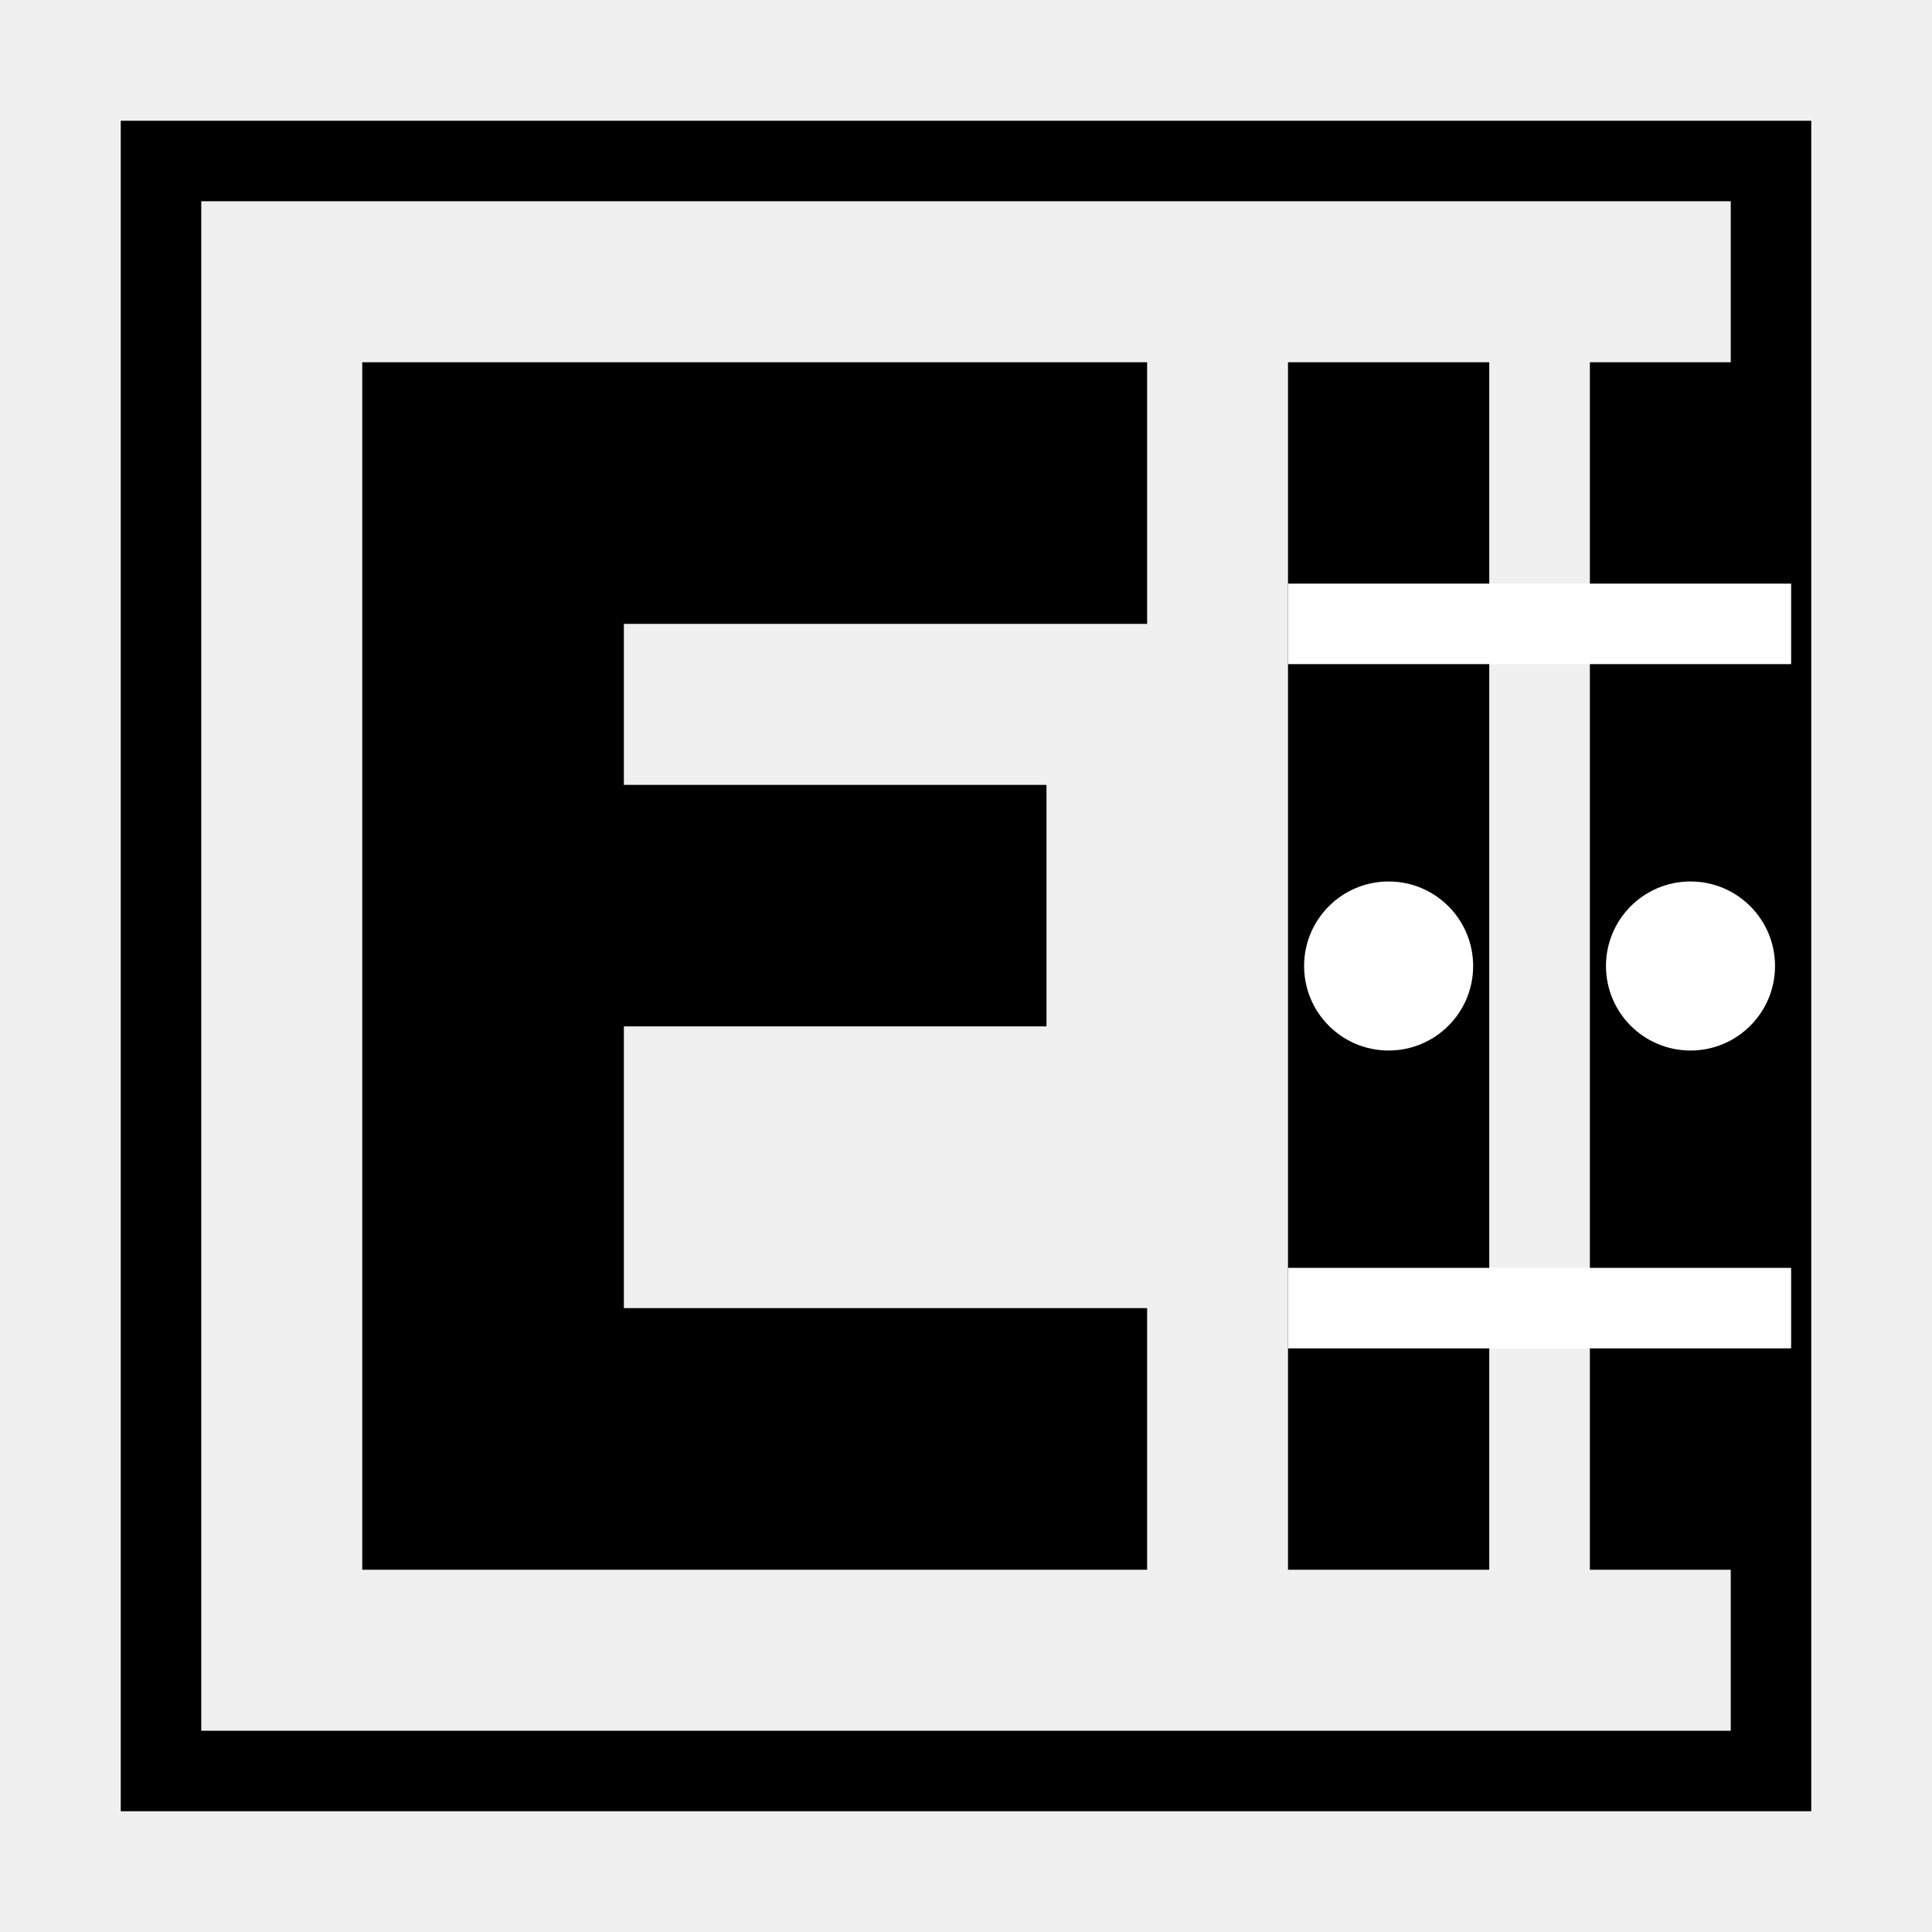
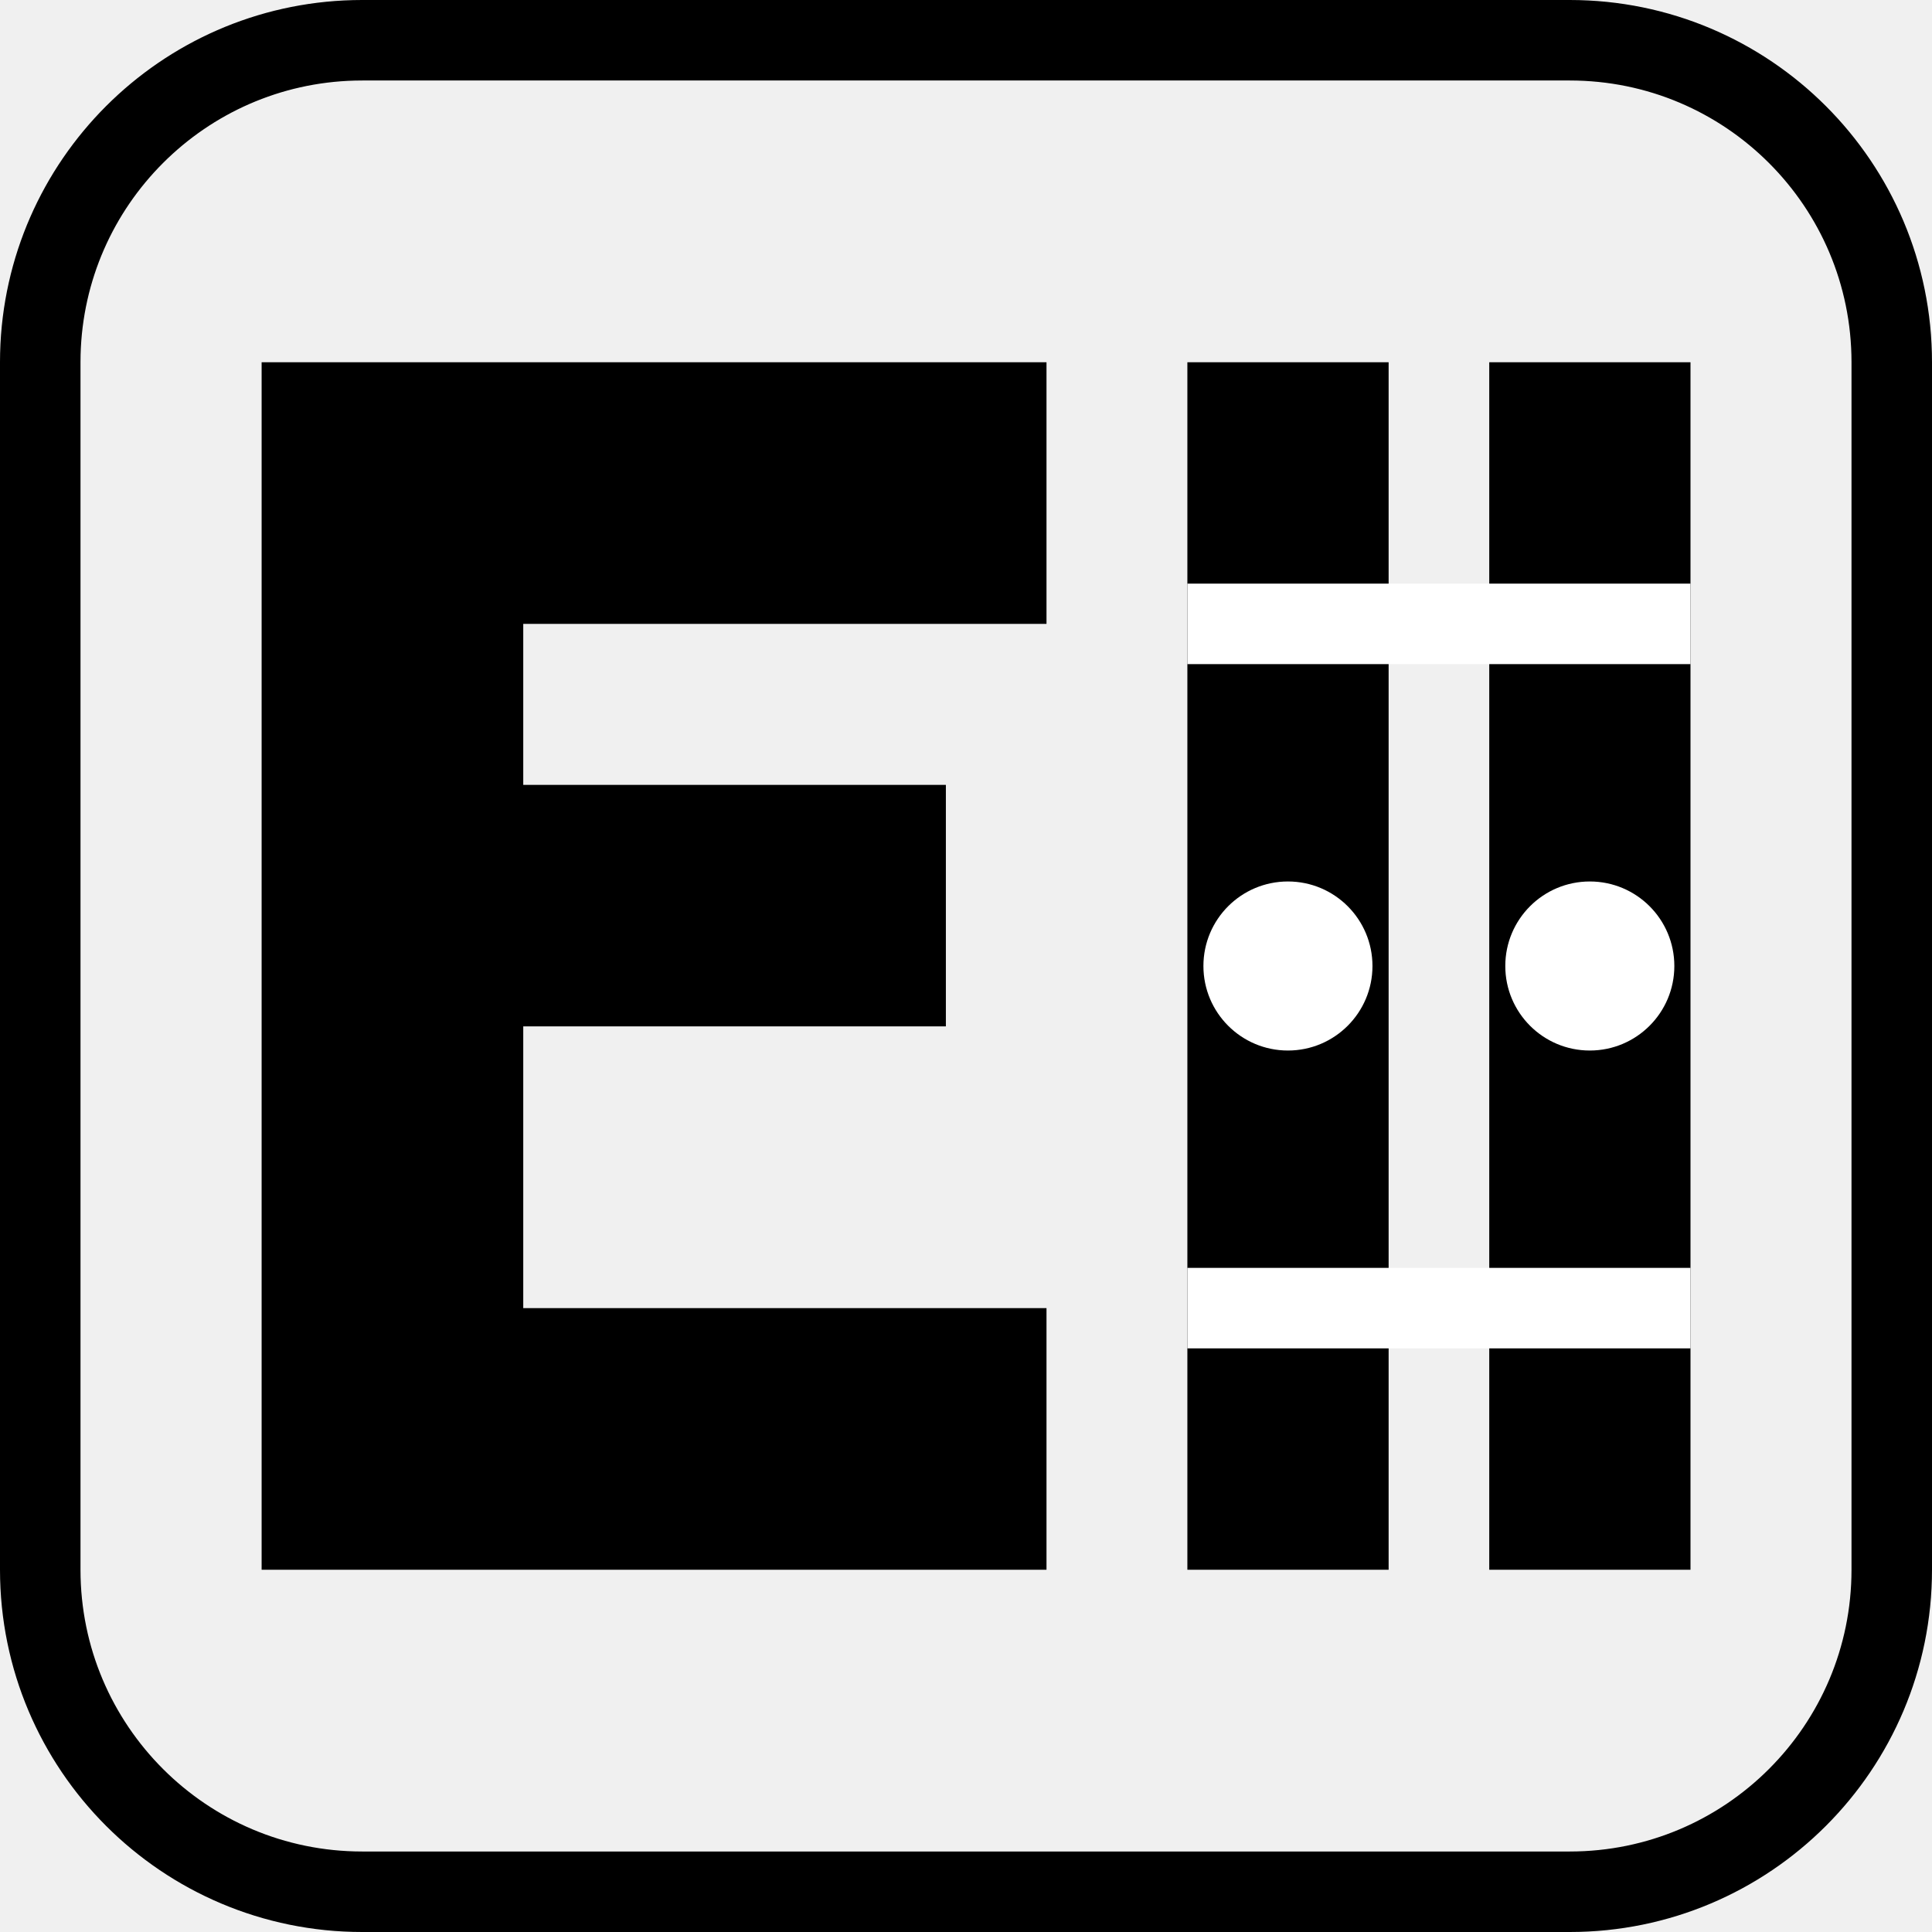
<svg xmlns="http://www.w3.org/2000/svg" width="96" height="96" viewBox="0 0 96 96" fill="none">
-   <path d="M8 8H88V88H8V8Z" stroke="currentColor" stroke-width="4" />
-   <path d="M18 18H57V31H31V39H52V51H31V65H57V78H18V18Z" fill="currentColor" />
-   <path d="M64 18H74V78H64V18ZM79 18H89V78H79V18Z" fill="currentColor" />
-   <path d="M64 31H89M64 65H89" stroke="white" stroke-width="4" />
-   <circle cx="69" cy="48" r="4.2" fill="white" />
-   <circle cx="84" cy="48" r="4.2" fill="white" />
+   <g clip-path="url(#clip0_2011_39)">
+     <path d="M18 2H78C86.837 2 94 9.163 94 18V78C94 86.837 86.837 94 78 94H18C9.163 94 2 86.837 2 78V18L2.005 17.587C2.22 9.079 9.079 2.22 17.587 2.005L18 2Z" stroke="black" stroke-width="4" />
+     <path d="M13 18H52V31H26V39H47V51H26V65H52V78H13V18Z" fill="black" />
+     <path d="M59 18H69V78H59V18ZM74 18H84V78H74V18Z" fill="black" />
+     <path d="M59 31H84M59 65H84" stroke="white" stroke-width="4" />
+     <path d="M63.997 52.2C66.317 52.2 68.197 50.319 68.197 48C68.197 45.68 66.317 43.8 63.997 43.8C61.677 43.8 59.797 45.68 59.797 48C59.797 50.319 61.677 52.2 63.997 52.2Z" fill="white" />
+     <path d="M78.997 52.2C81.317 52.2 83.197 50.319 83.197 48C83.197 45.68 81.317 43.8 78.997 43.8C76.677 43.8 74.797 45.68 74.797 48C74.797 50.319 76.677 52.2 78.997 52.2Z" fill="white" />
+   </g>
+   <defs>
+     <clipPath id="clip0_2011_39">
+       <rect width="96" height="96" fill="white" />
+     </clipPath>
+   </defs>
</svg>
